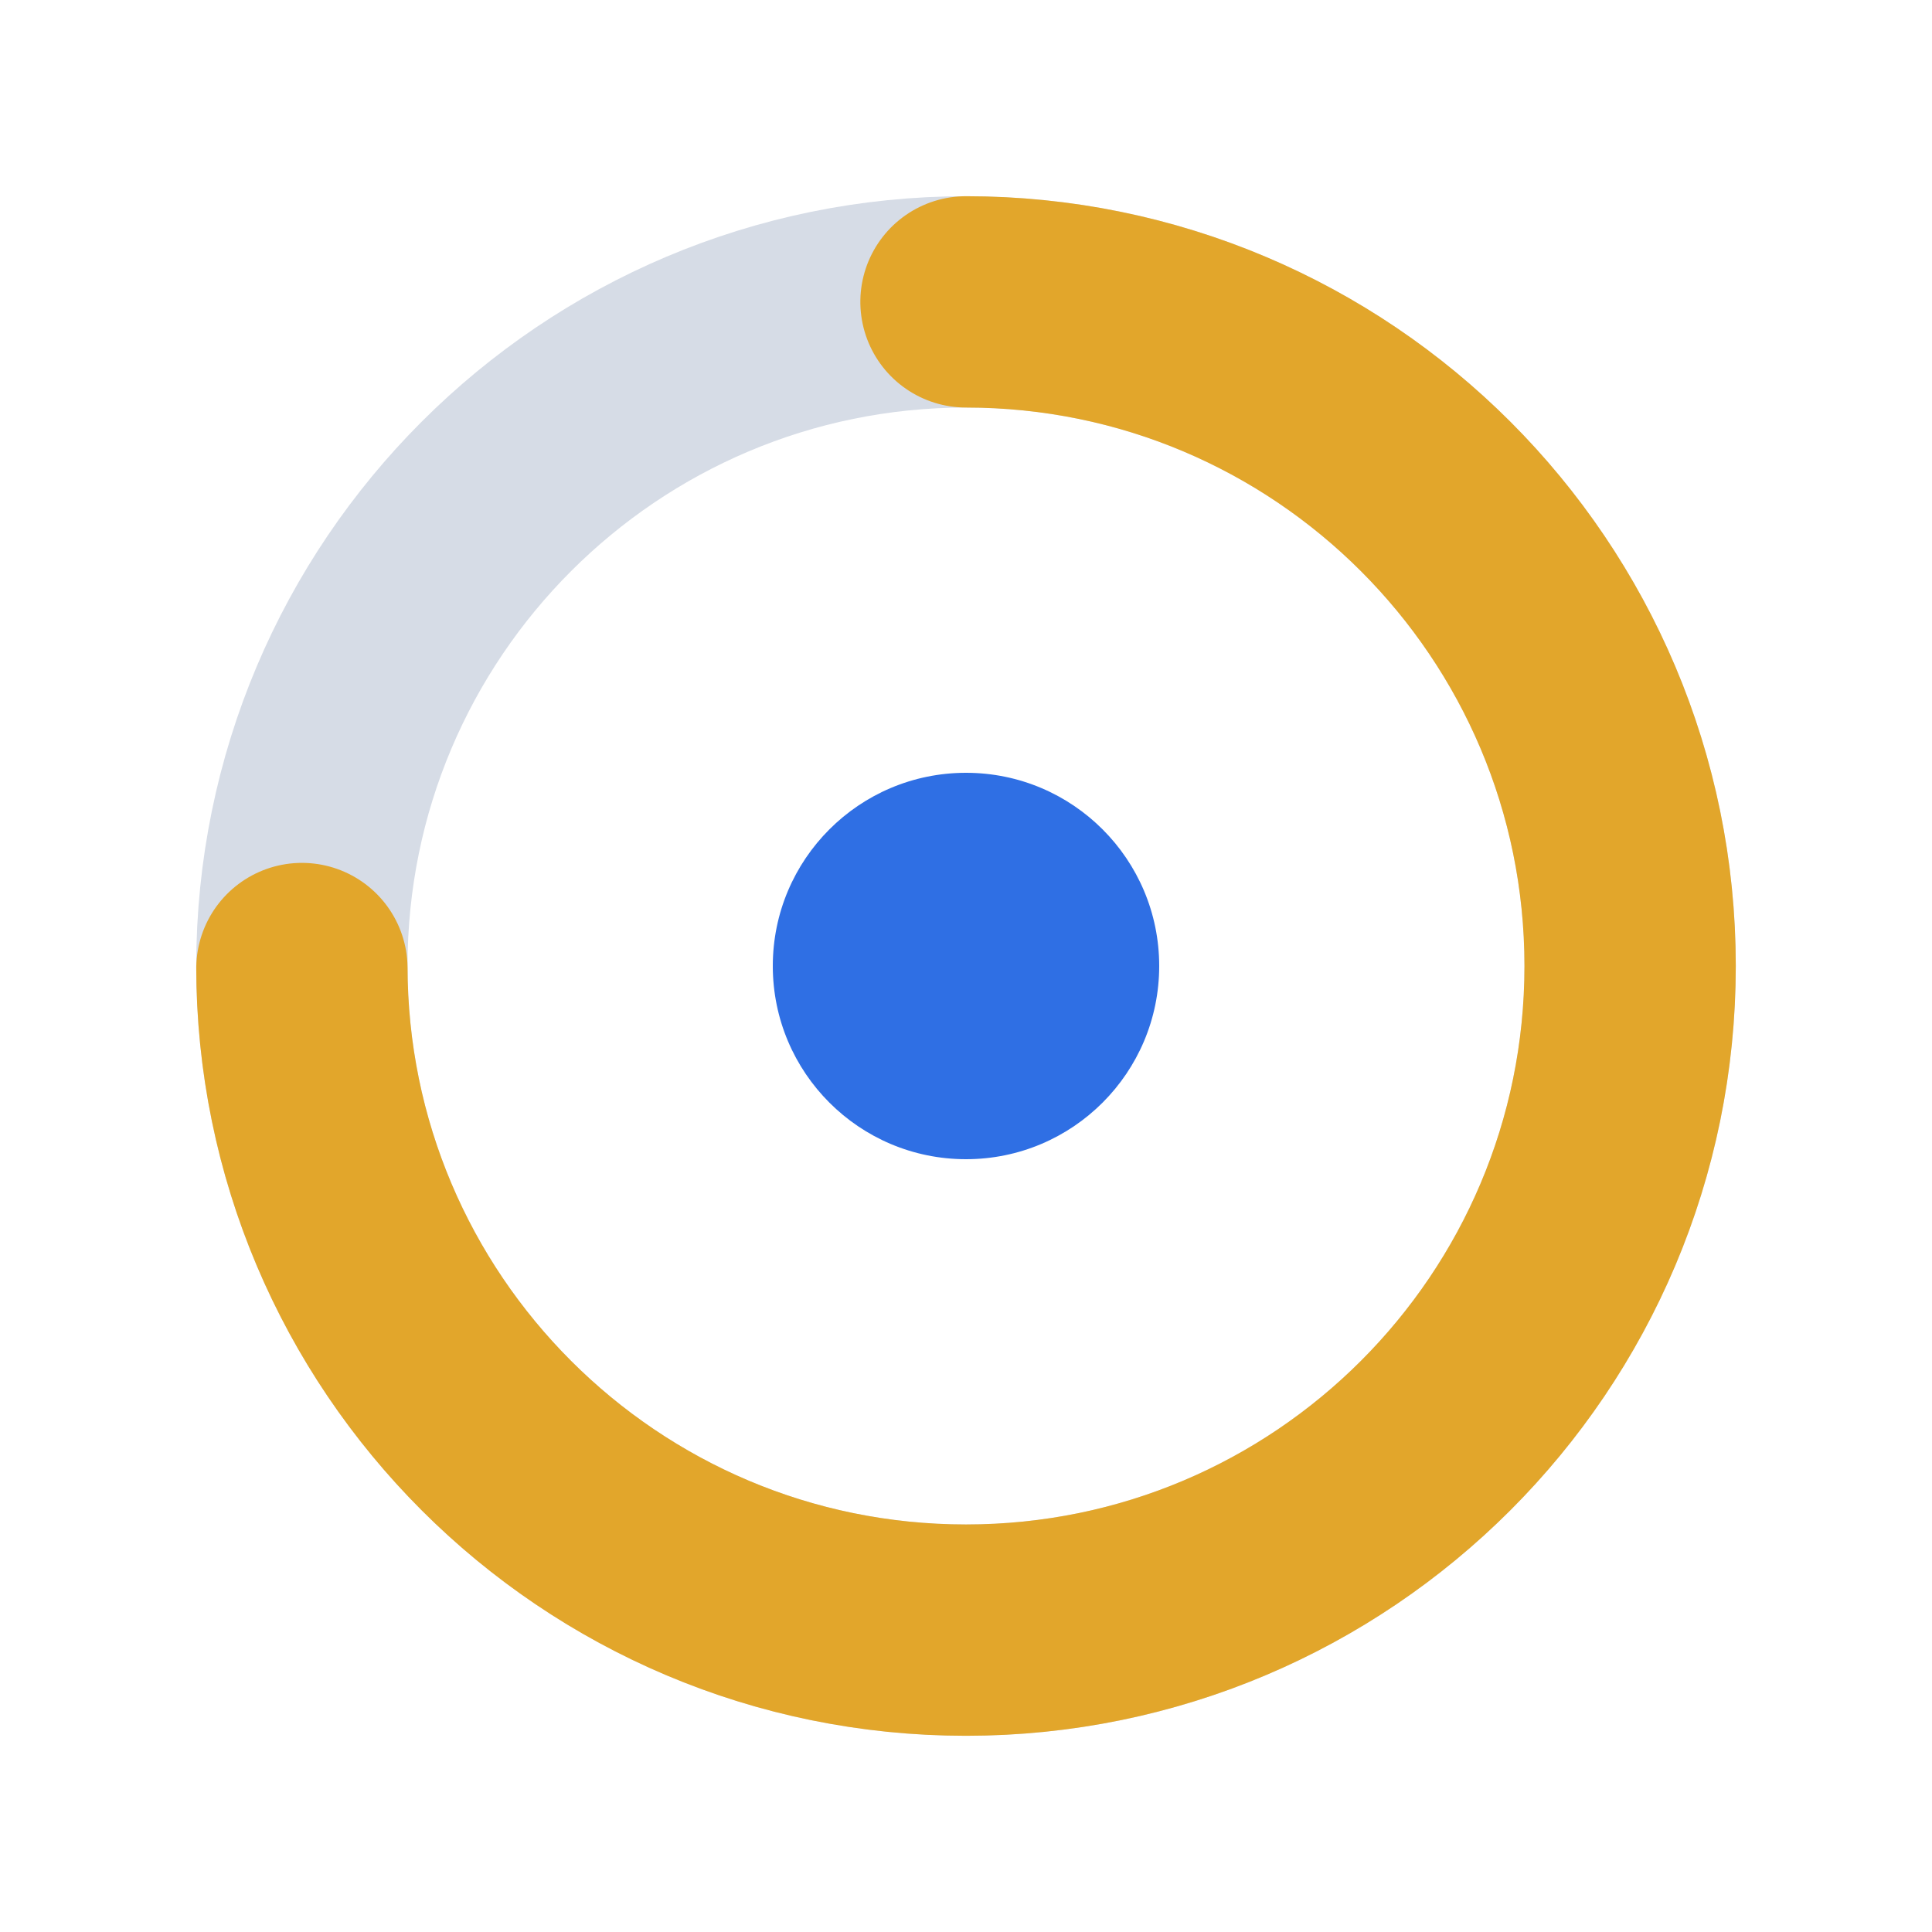
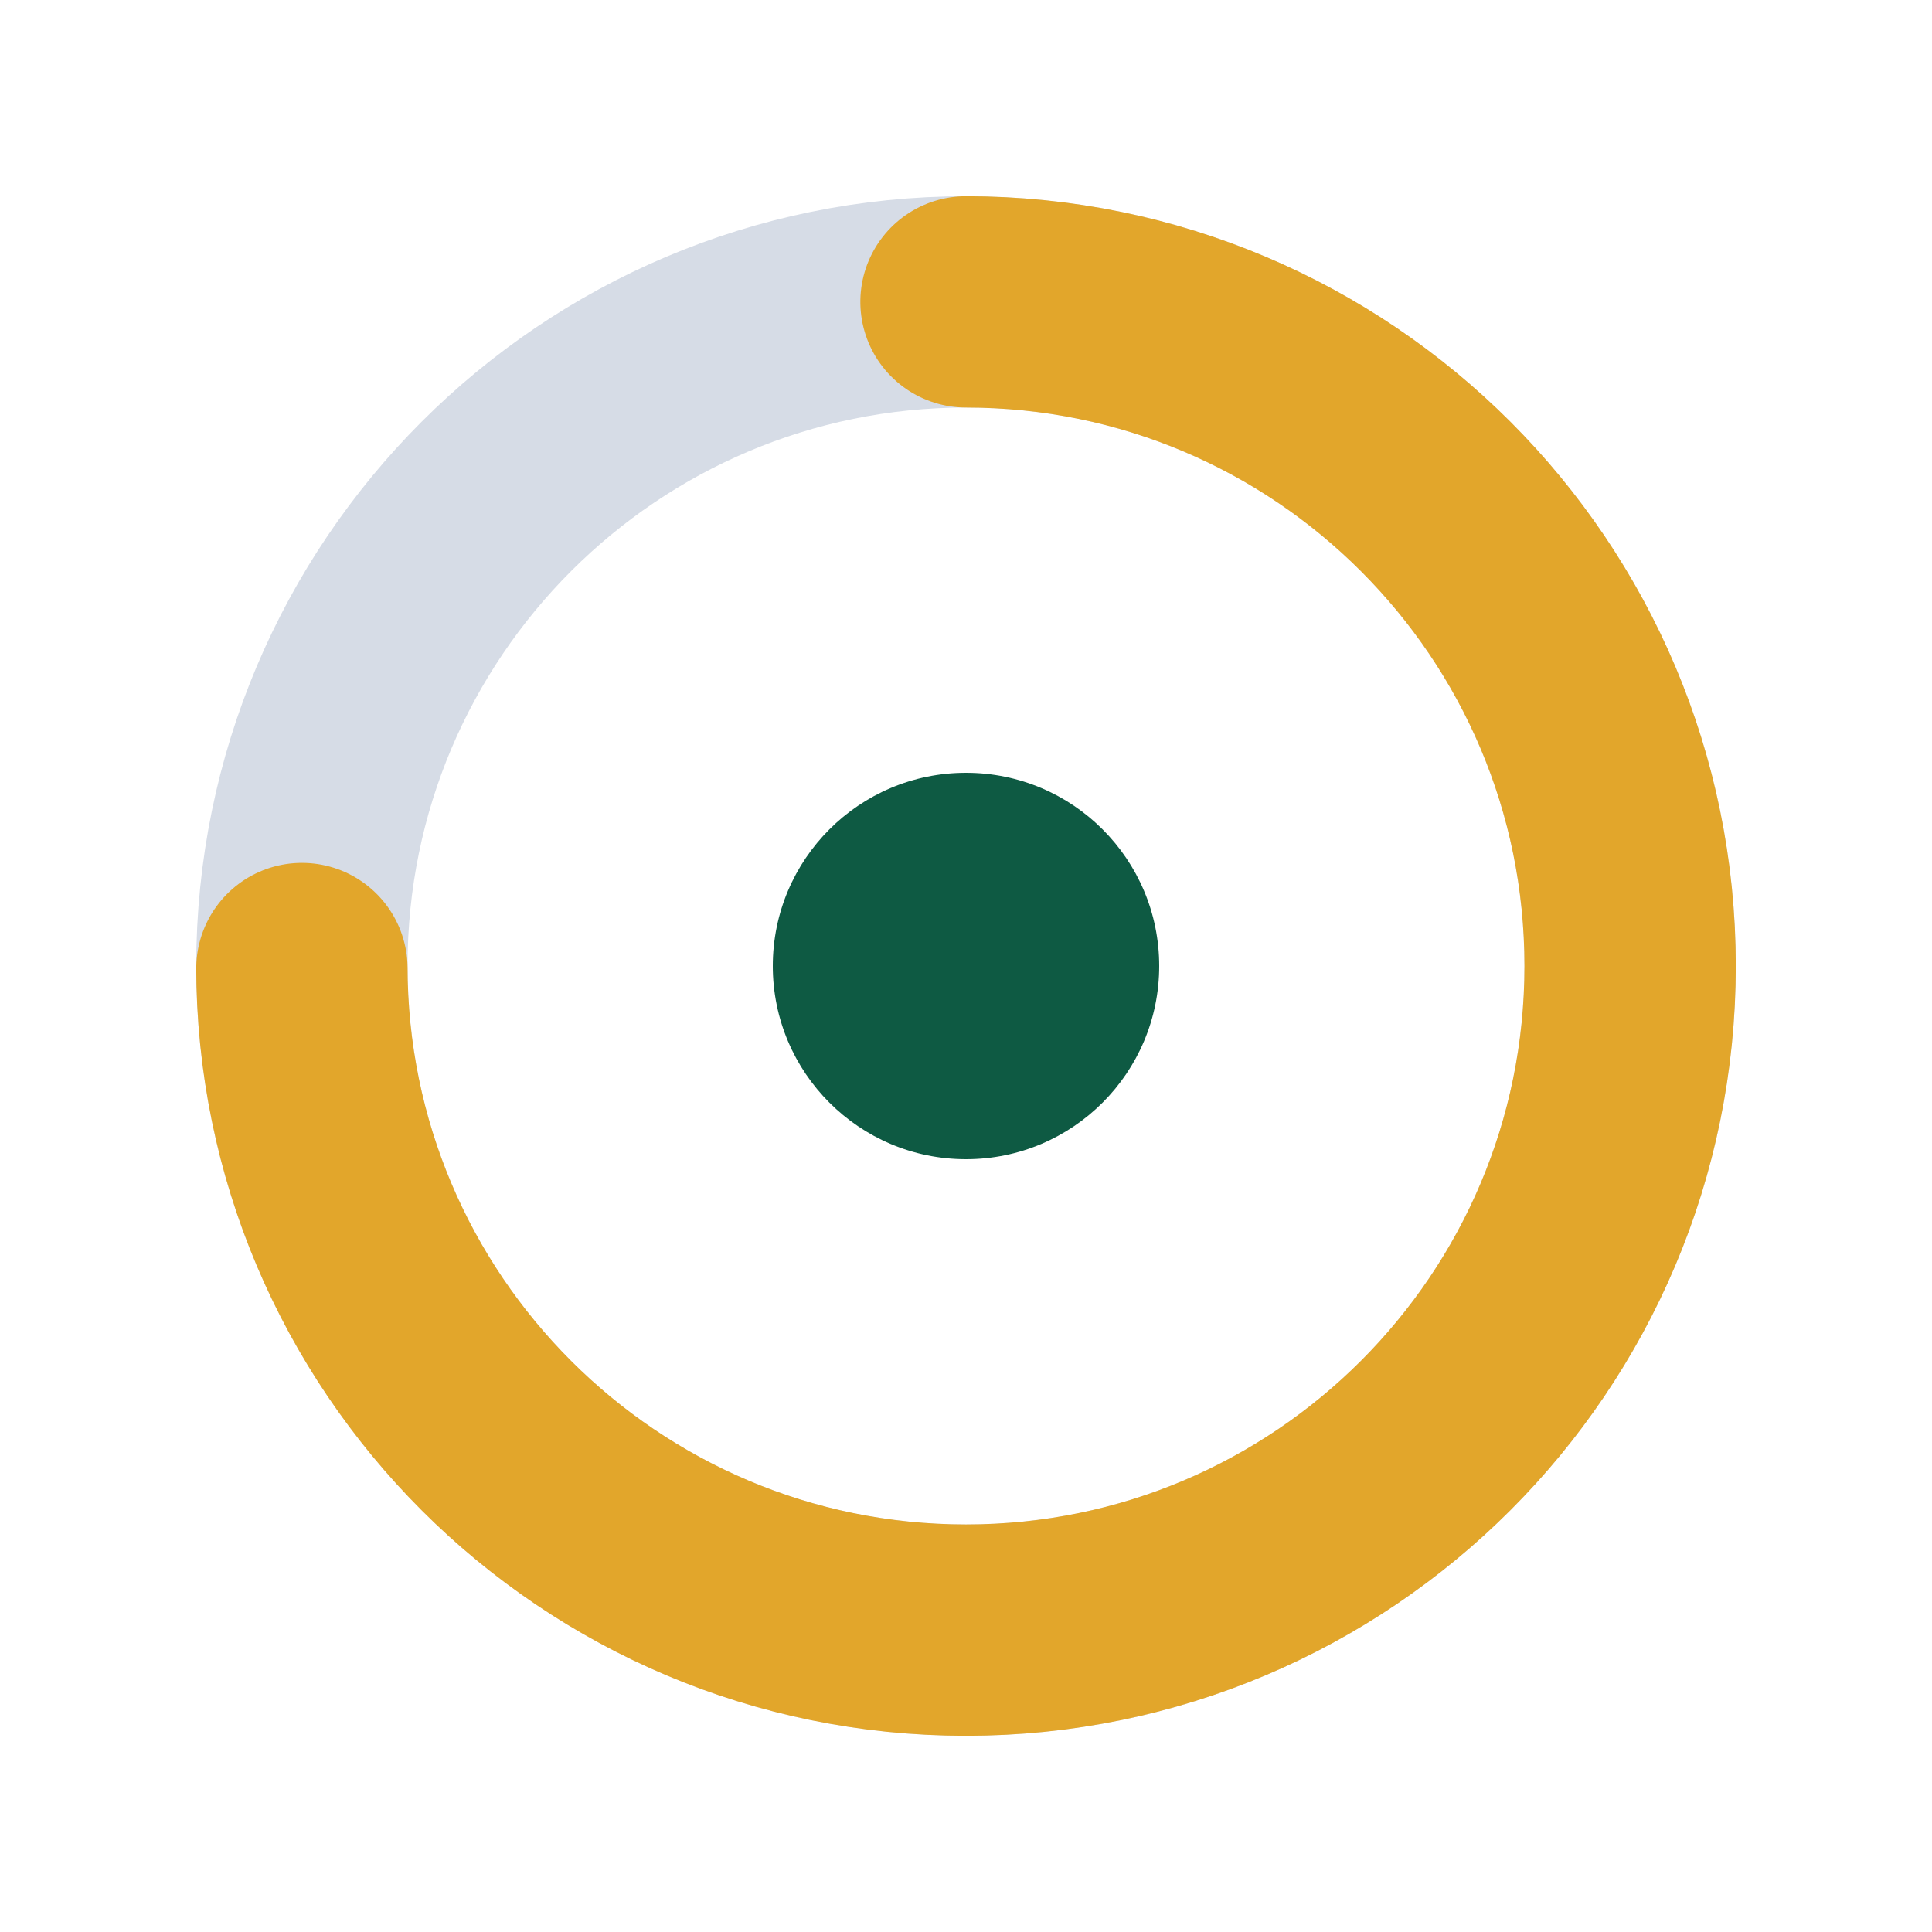
<svg xmlns="http://www.w3.org/2000/svg" viewBox="0 0 32 32">
  <circle cx="16" cy="16" r="11" fill="none" stroke="#d6dce6" stroke-width="3.5" />
  <circle cx="16" cy="16" r="11" fill="none" stroke="#e2a62b" stroke-width="3.5" stroke-linecap="round" stroke-dasharray="51.8 69.1" transform="rotate(-90 16 16)" />
-   <circle cx="16" cy="16" r="3.2" fill="#2f6fe4" />
+   <circle cx="16" cy="16" r="3.2" fill="#0e5a43" />
</svg>
